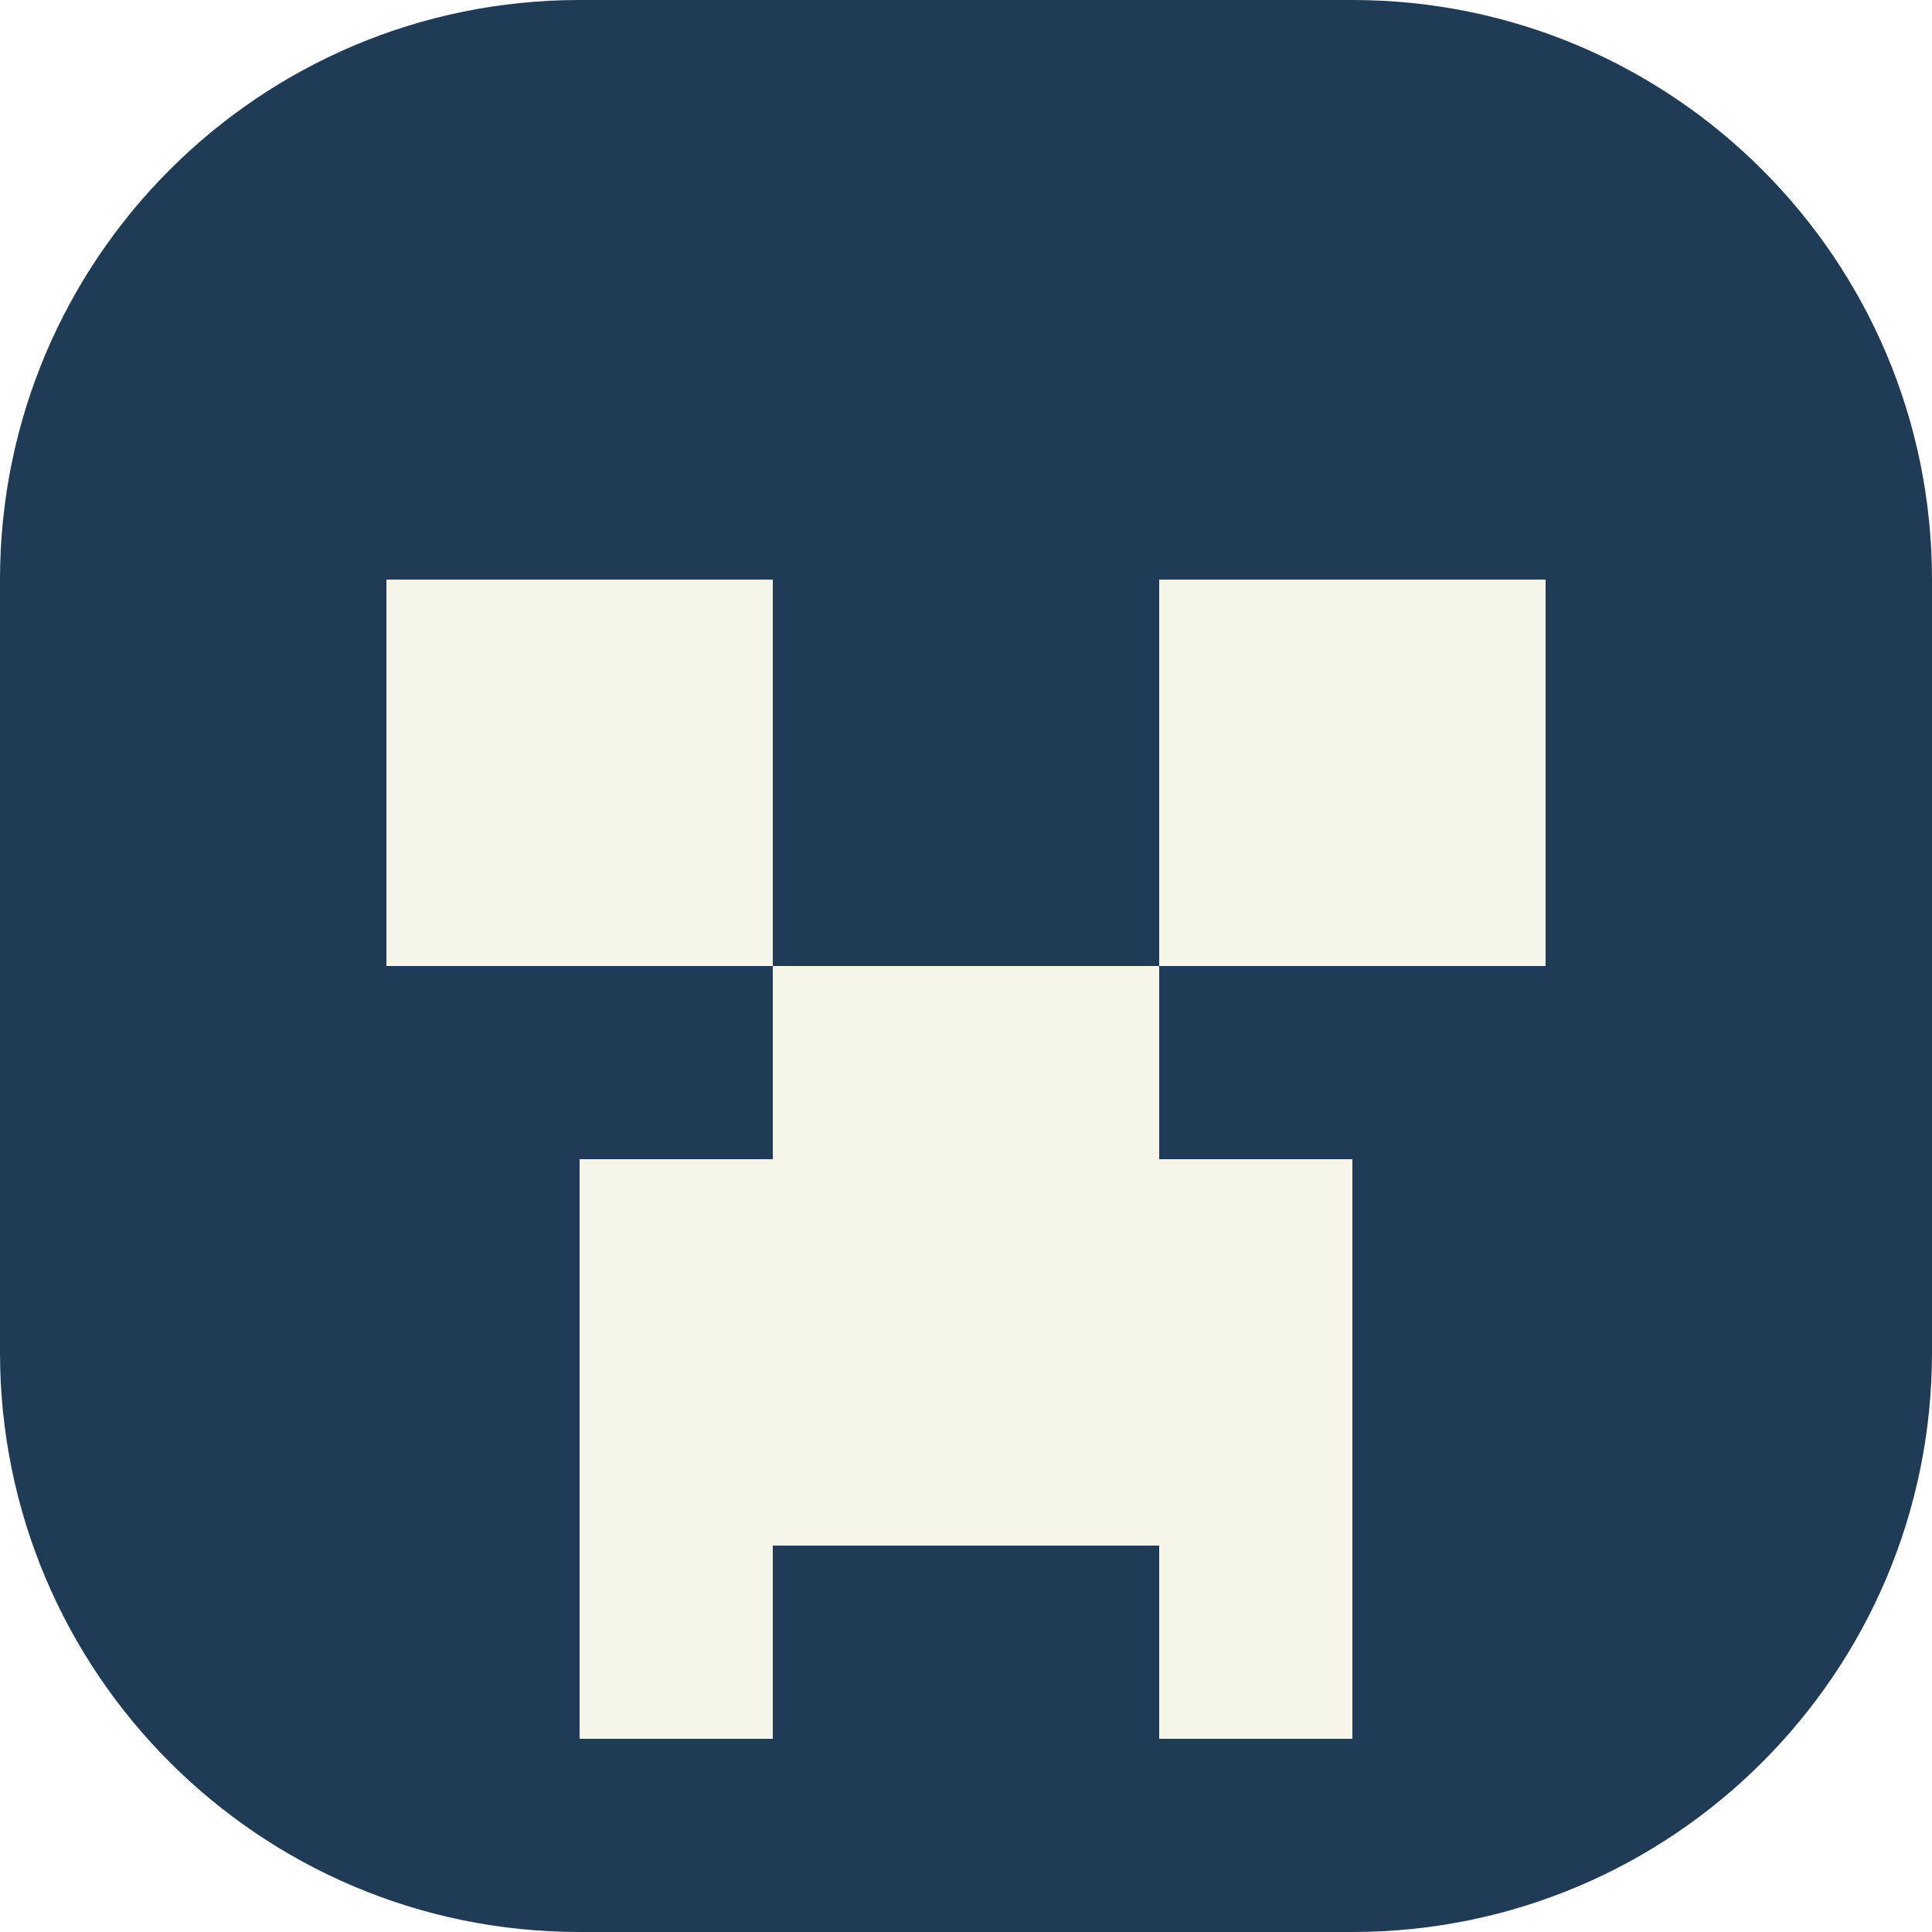
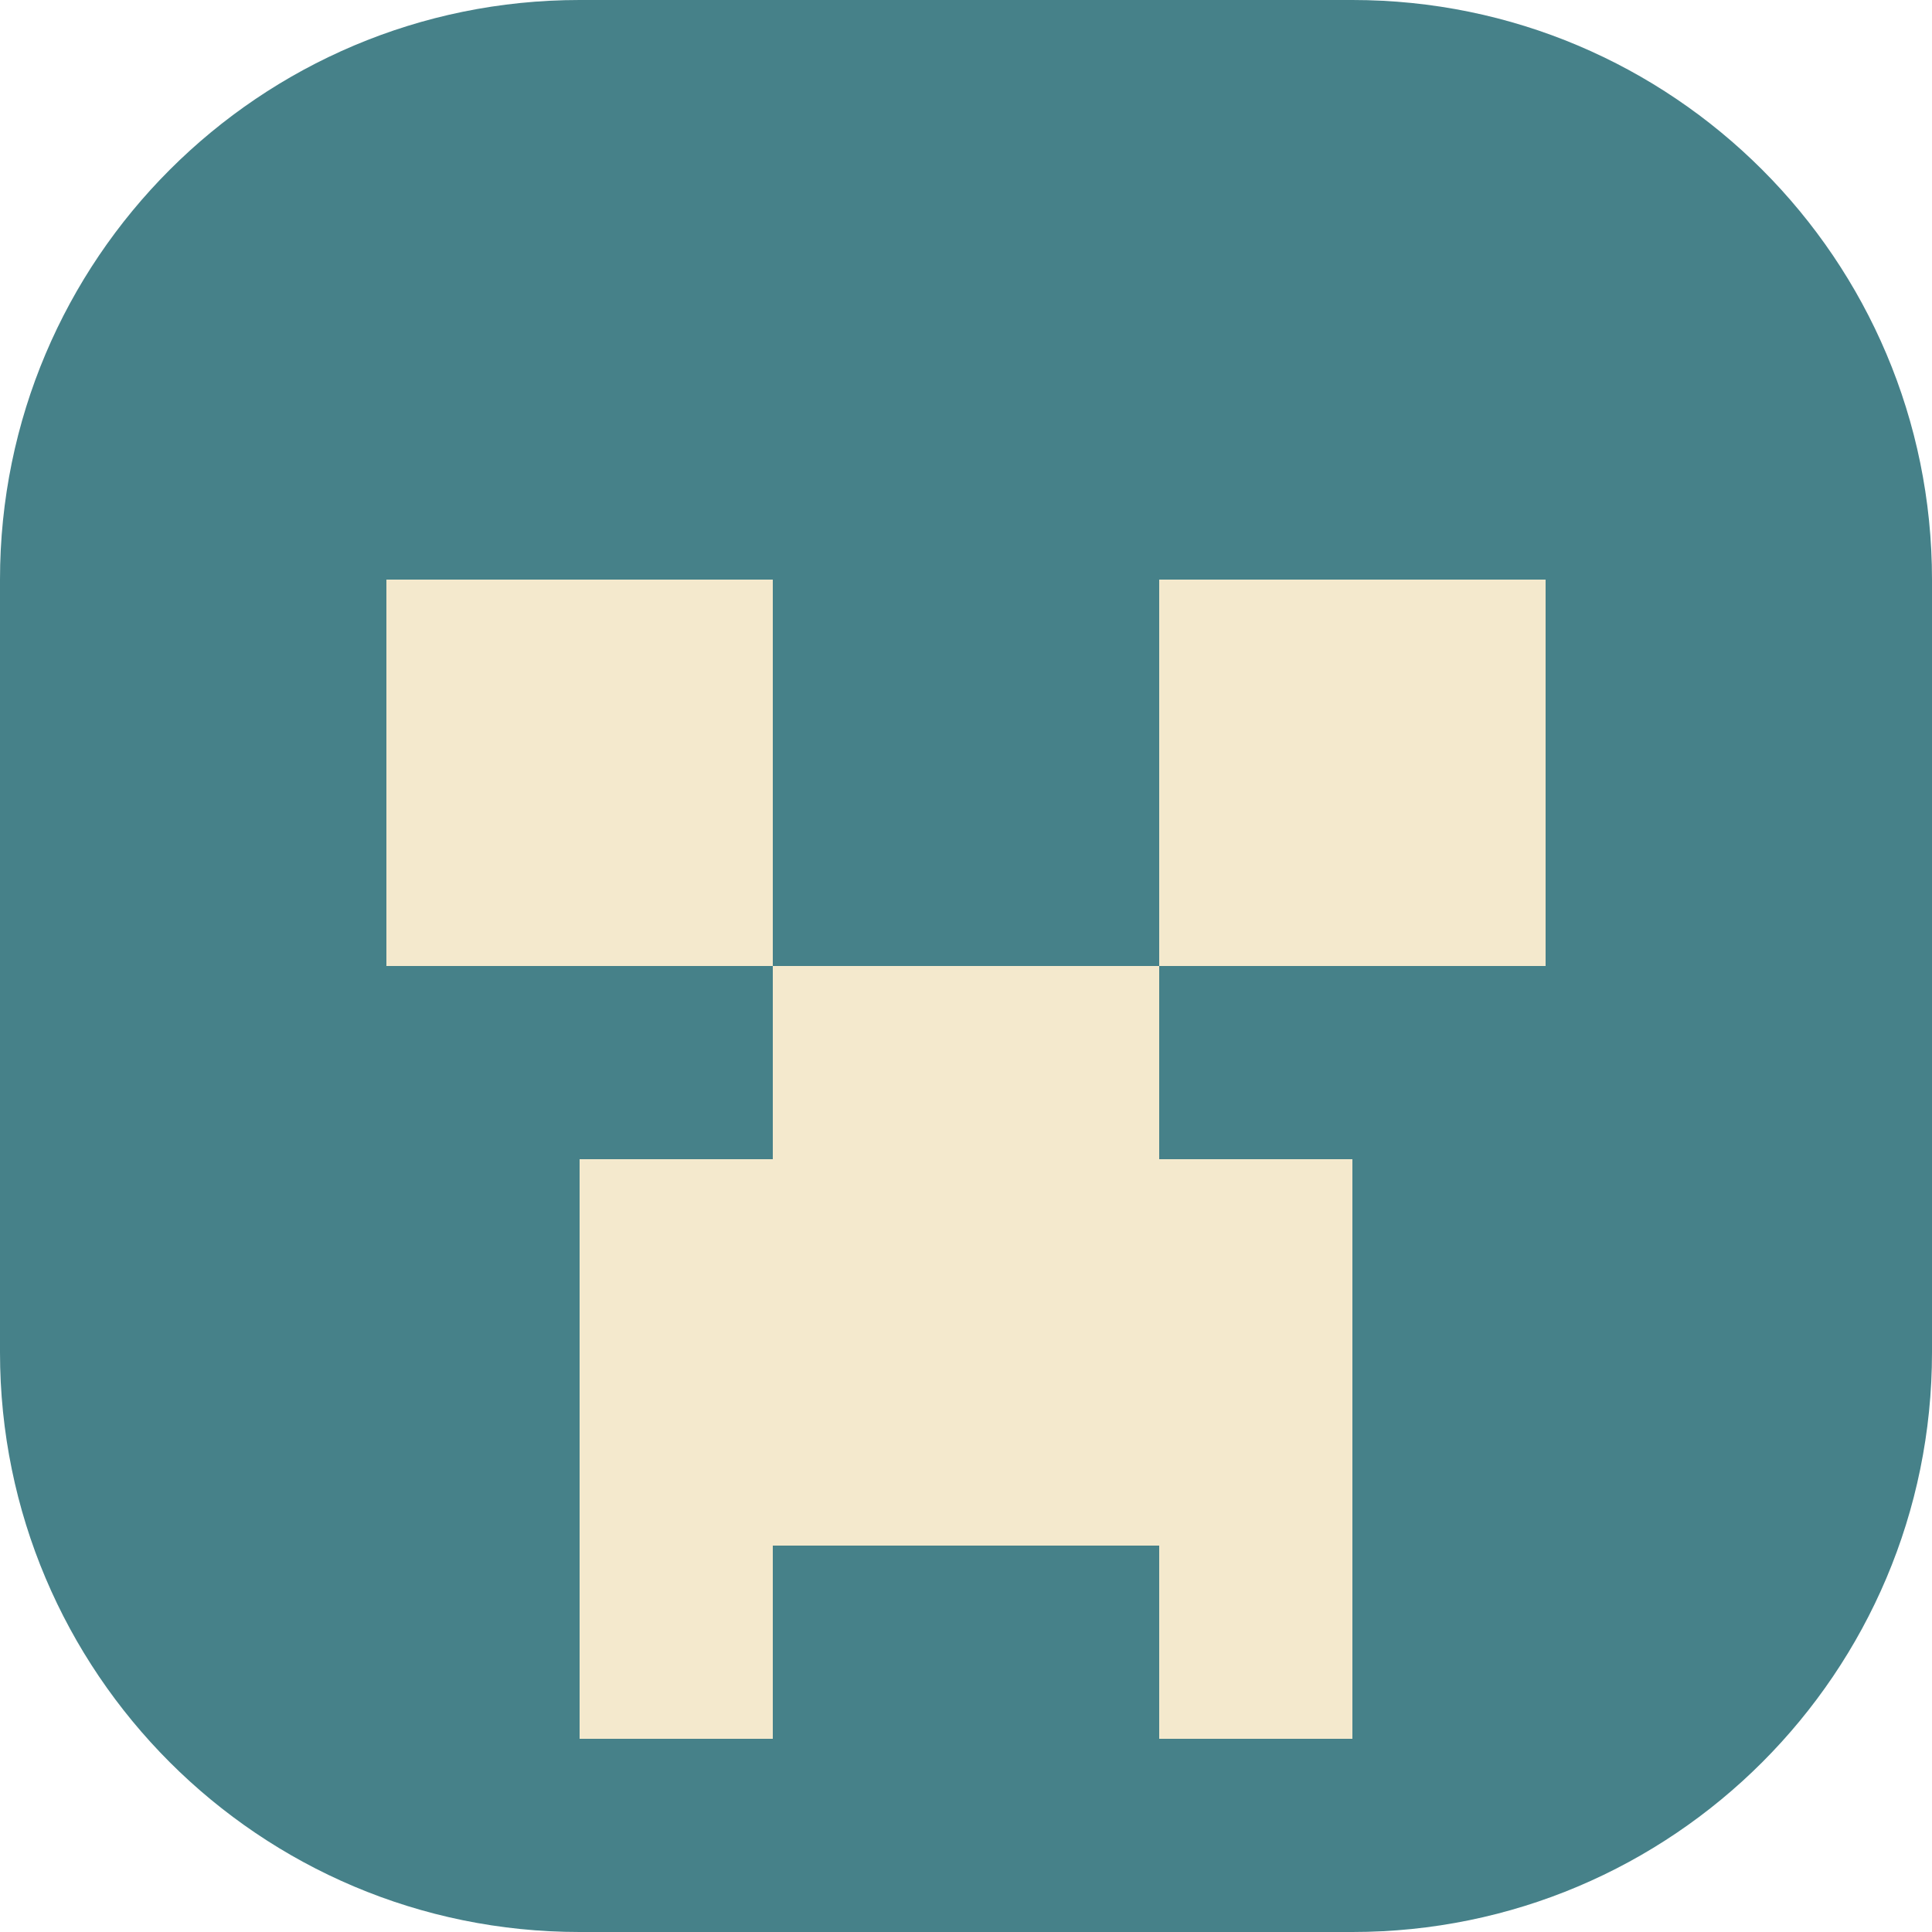
<svg xmlns="http://www.w3.org/2000/svg" viewBox="0 0 40 40">
-   <rect width="40" height="40" rx="12" fill="#203b55" />
-   <path d="M8 12h8v8H8zM24 12h8v8h-8zM16 20h8v4h-8zM12 24h16v12h-4v-4h-8v4h-4z" fill="#f5f6e9" shape-rendering="crispEdges" />
+   <rect width="40" height="40" rx="12" fill="#468189" />
+   <path d="M8 12h8v8H8zM24 12h8v8h-8zM16 20h8v4h-8zM12 24h16v12h-4v-4h-8v4h-4z" fill="#f4e9cd" shape-rendering="crispEdges" />
</svg>
